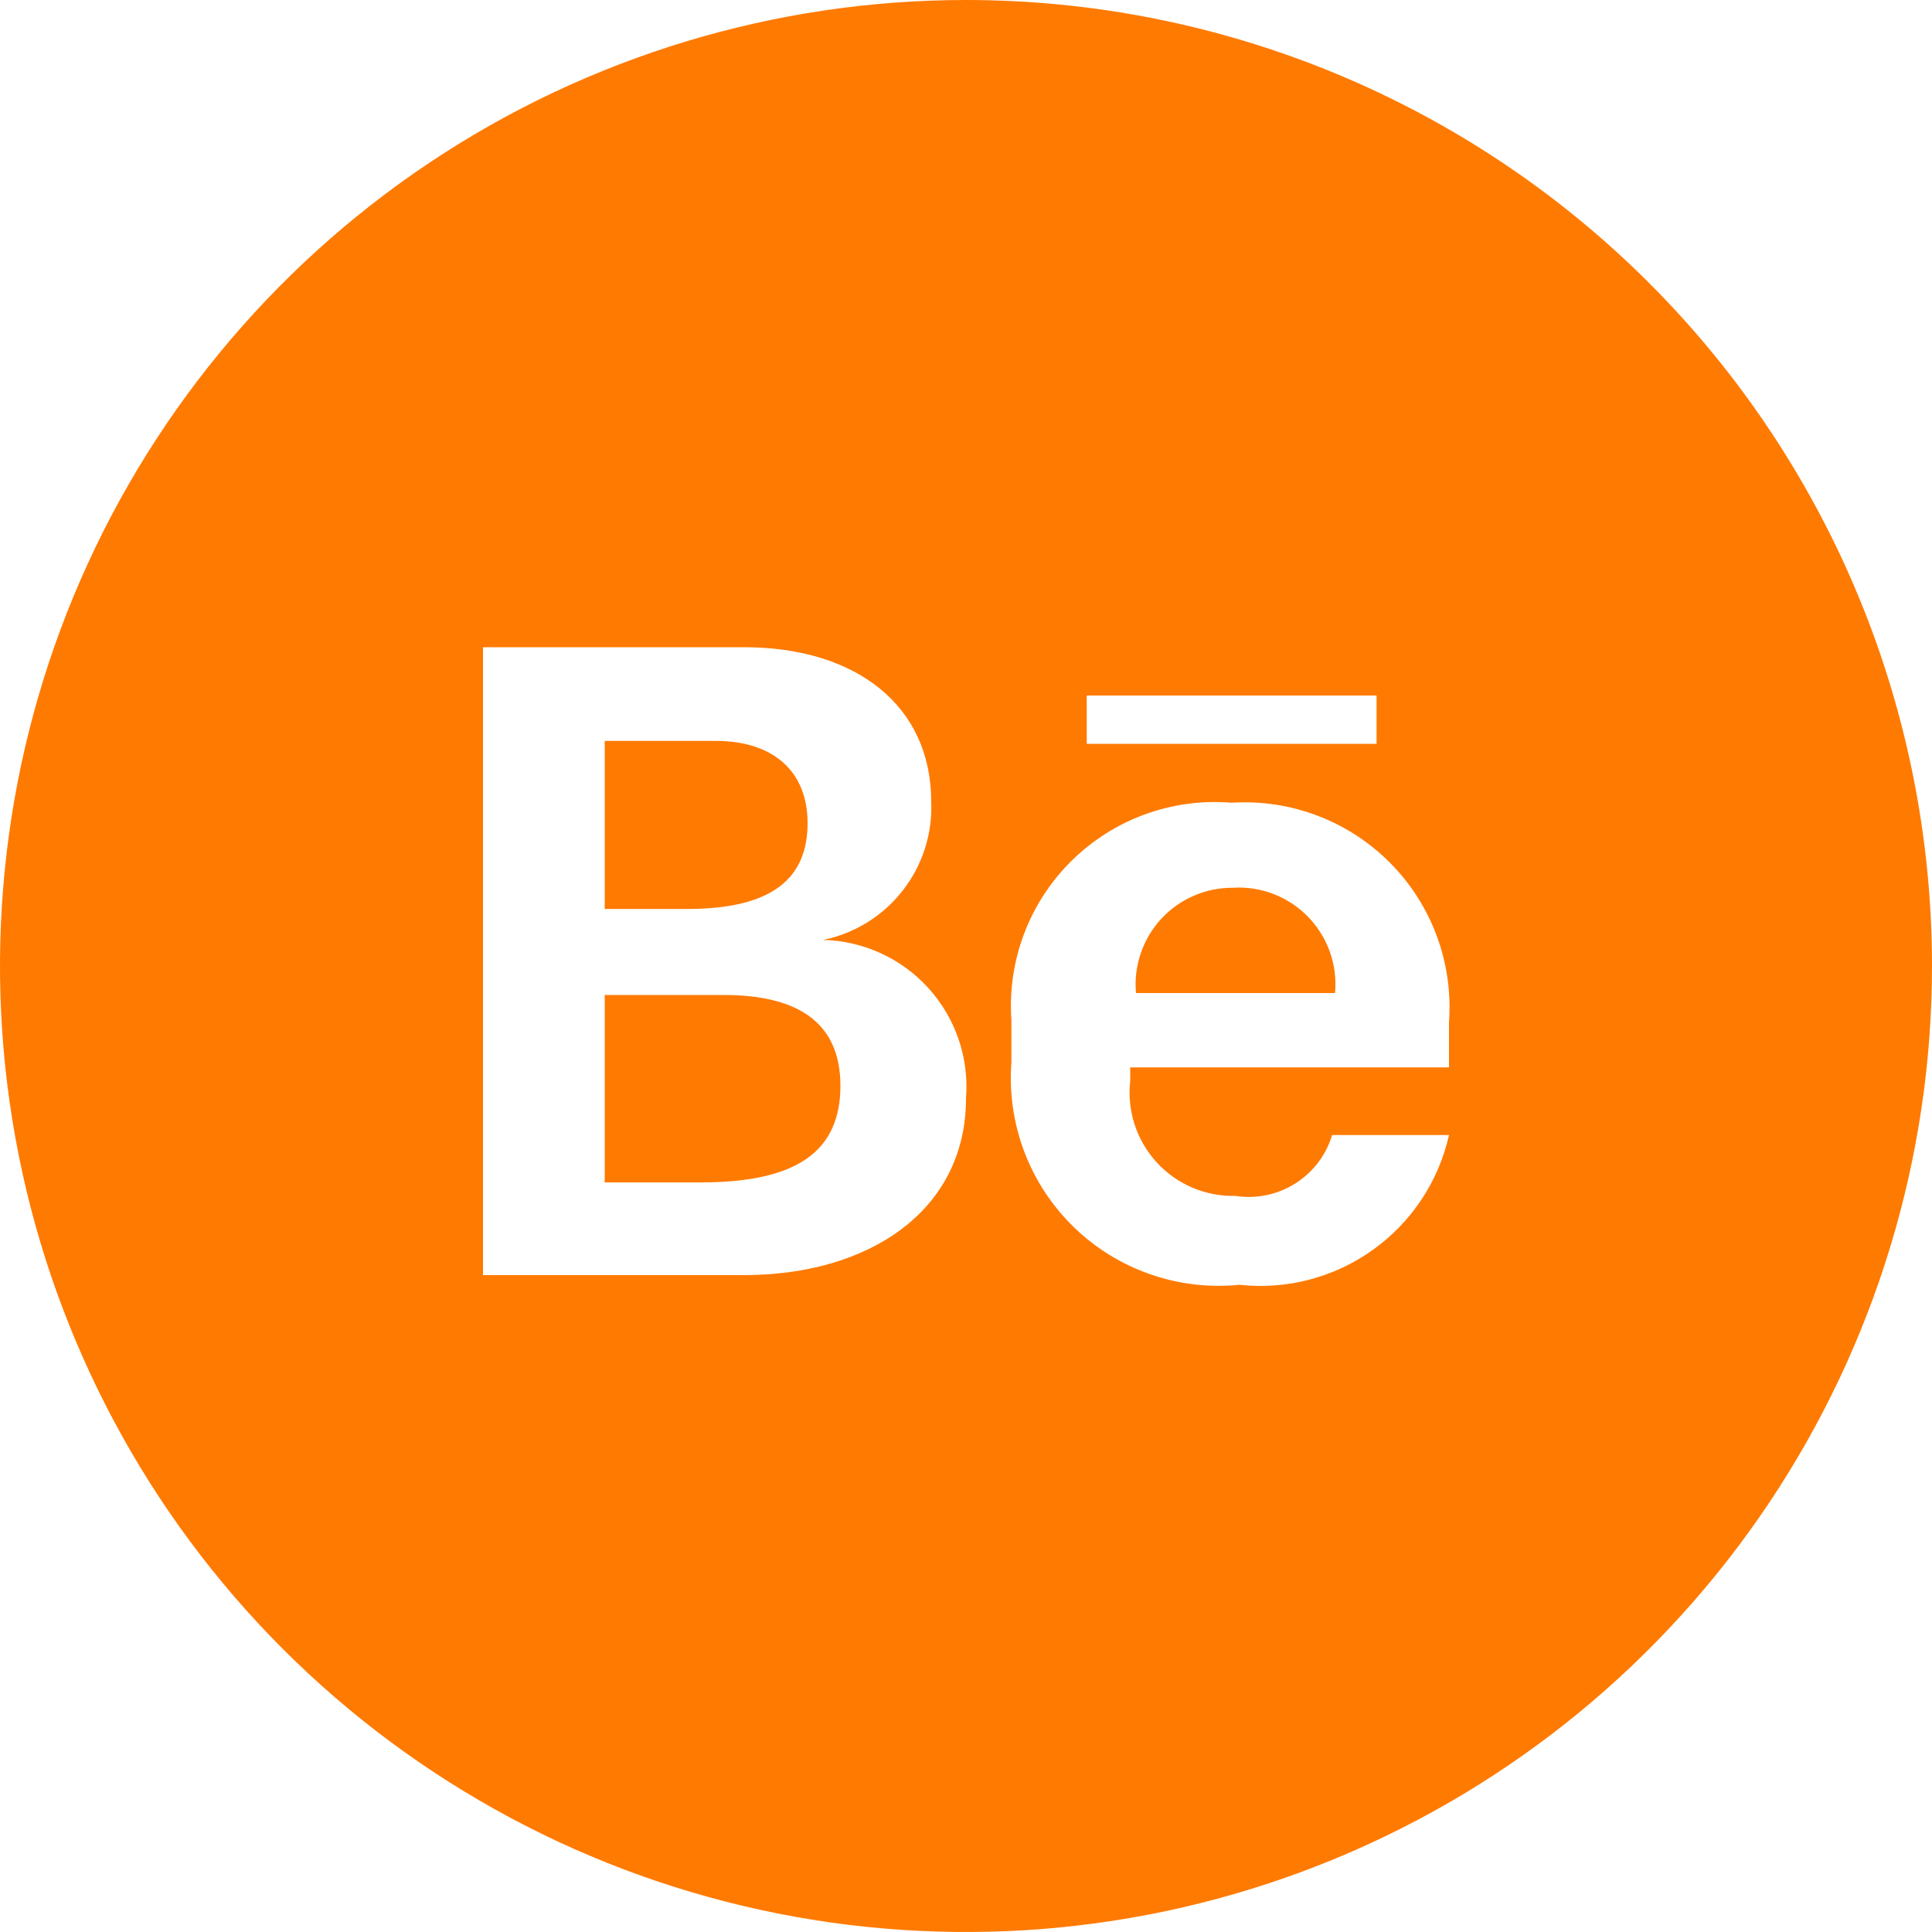
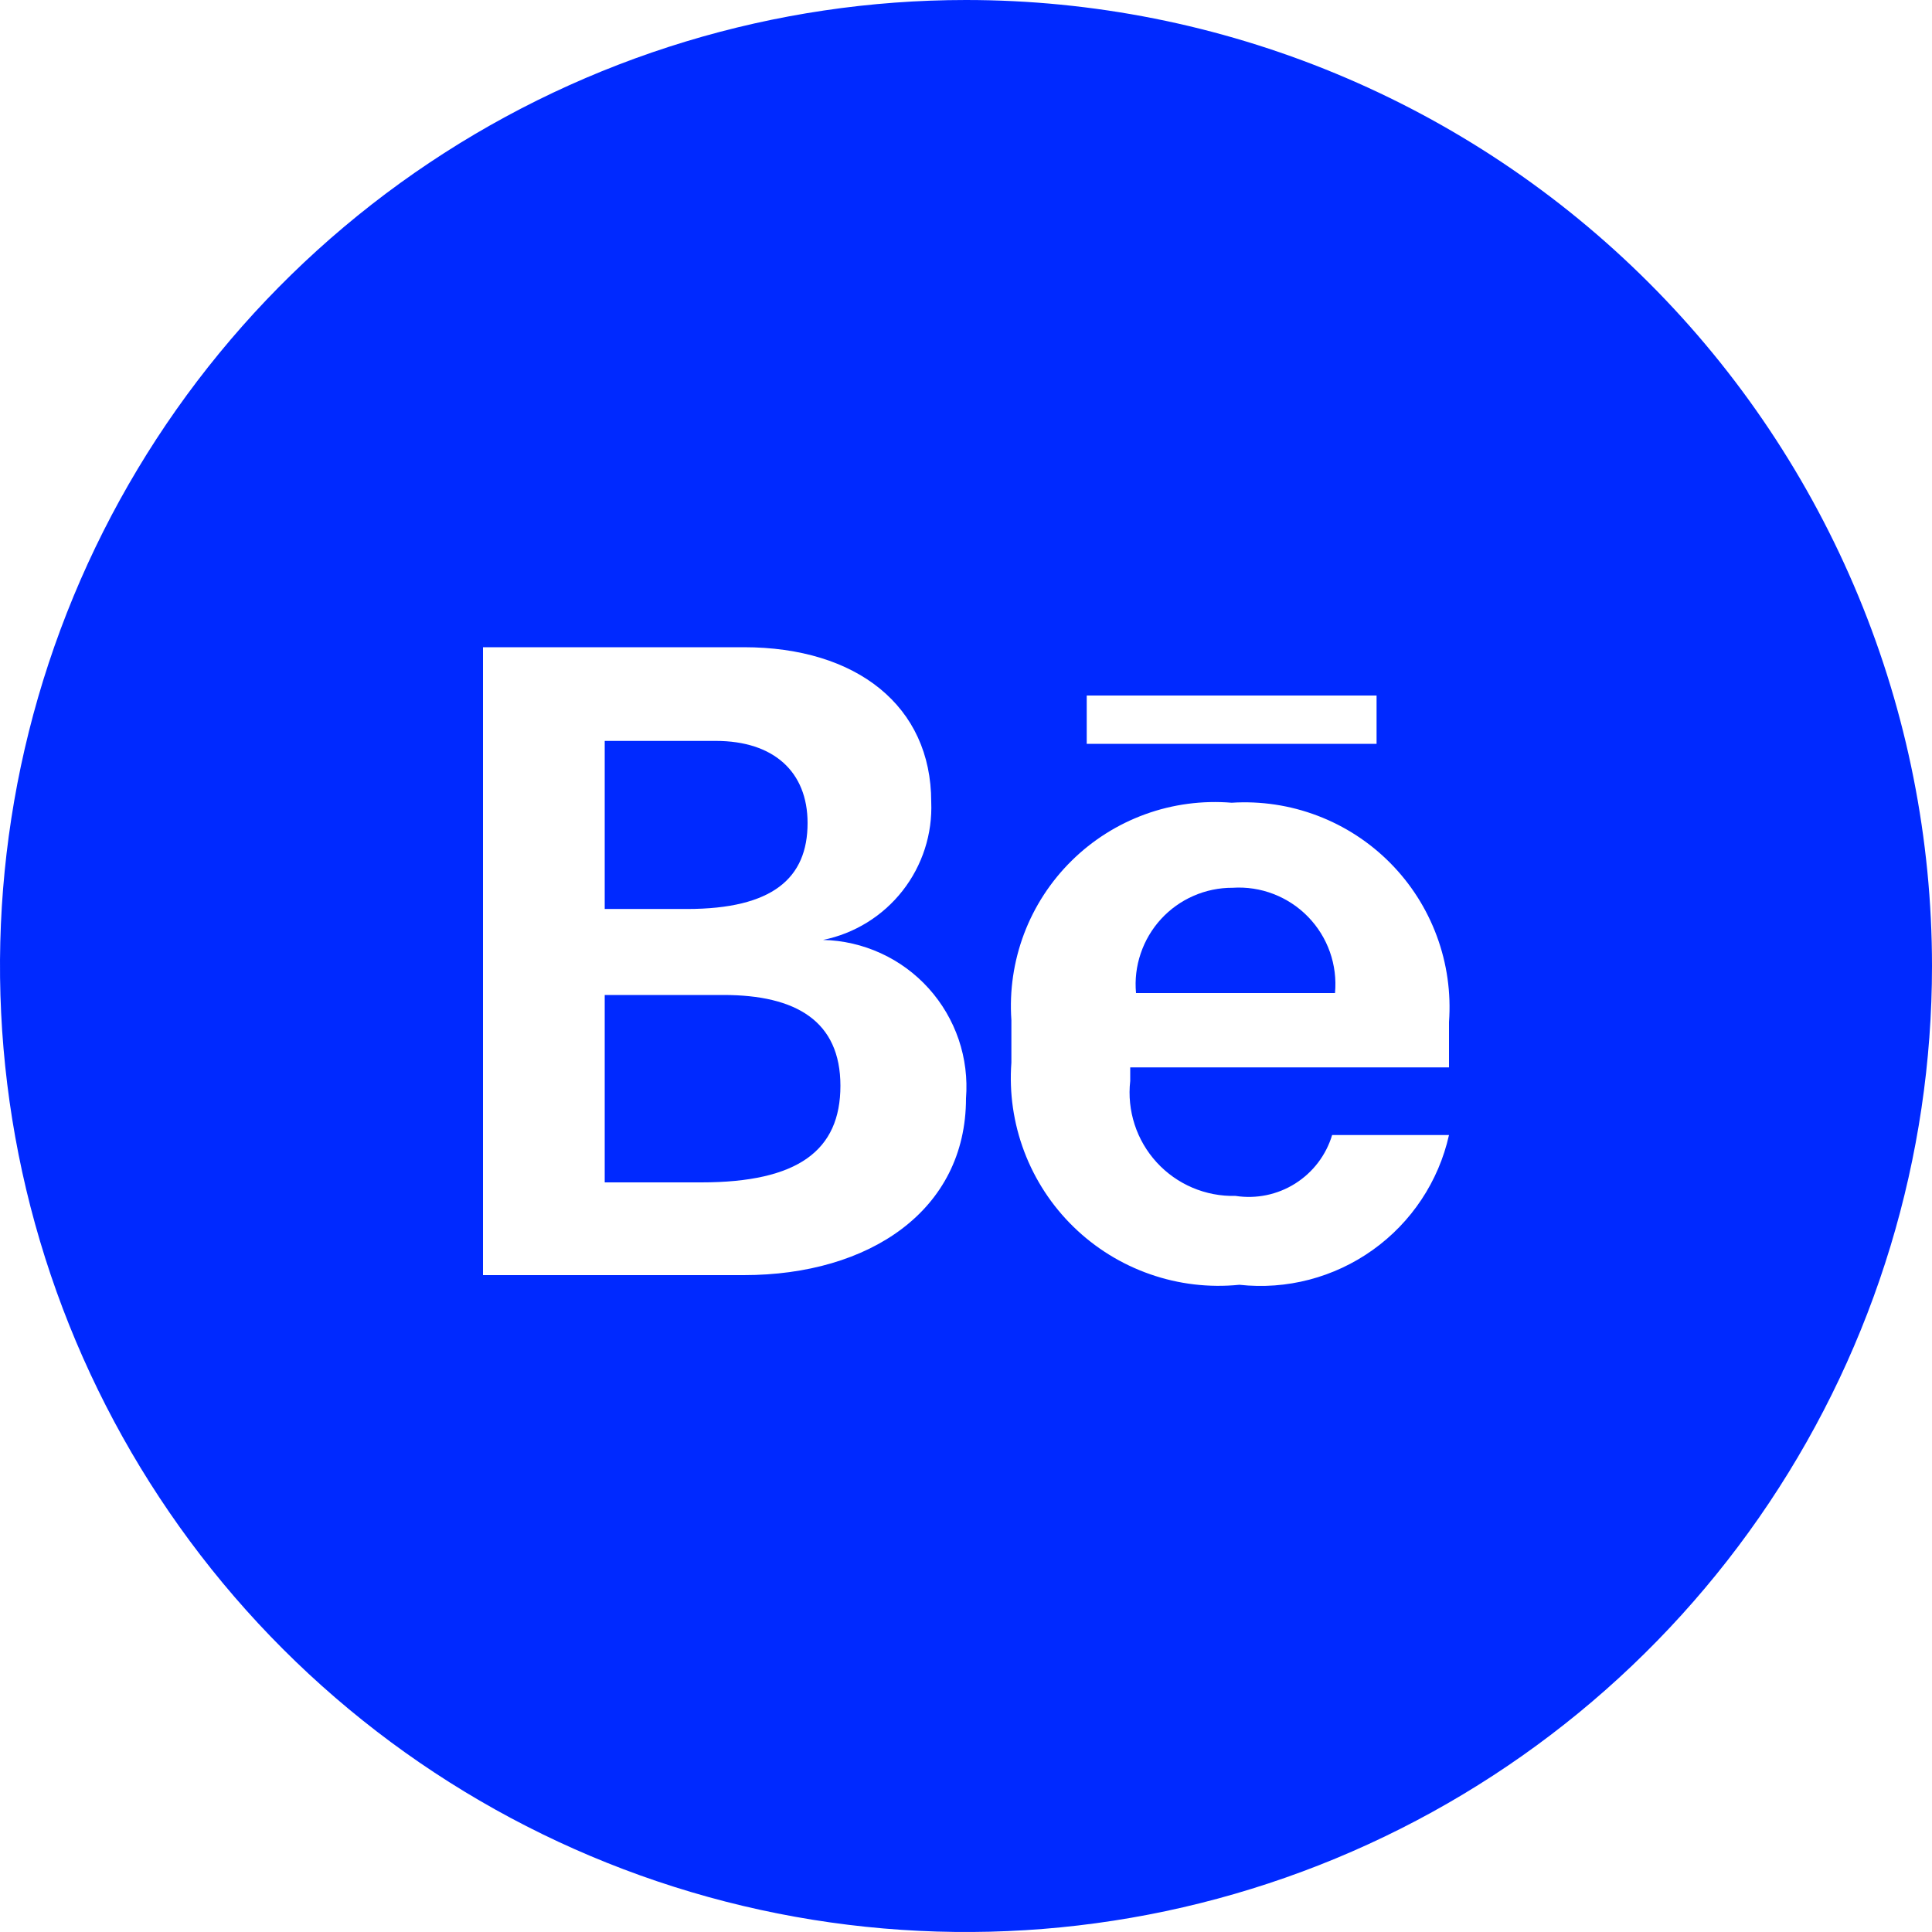
<svg xmlns="http://www.w3.org/2000/svg" width="53" height="53" viewBox="0 0 53 53" fill="none">
-   <path d="M33.814 24.354C33.445 24.352 33.079 24.428 32.741 24.576C32.403 24.723 32.1 24.94 31.85 25.212C31.601 25.484 31.411 25.805 31.293 26.155C31.174 26.504 31.13 26.875 31.164 27.242H36.623C36.658 26.861 36.61 26.476 36.483 26.115C36.355 25.754 36.151 25.425 35.884 25.151C35.617 24.876 35.293 24.663 34.936 24.525C34.579 24.387 34.196 24.329 33.814 24.354Z" fill="#FF7A00" />
-   <path d="M19.848 27.295H16.589V32.436H19.239C21.889 32.436 23.055 31.562 23.055 29.786C23.055 28.011 21.836 27.295 19.848 27.295Z" fill="#FF7A00" />
-   <path d="M22.154 22.578C22.154 21.173 21.226 20.325 19.636 20.325H16.589V24.936H18.841C21.2 24.936 22.154 24.088 22.154 22.578Z" fill="#FF7A00" />
-   <path d="M26.5 0C21.259 0 16.135 1.554 11.777 4.466C7.42 7.378 4.023 11.517 2.017 16.359C0.011 21.201 -0.513 26.529 0.509 31.67C1.532 36.81 4.056 41.532 7.762 45.238C11.468 48.944 16.19 51.468 21.33 52.491C26.471 53.513 31.799 52.989 36.641 50.983C41.483 48.977 45.622 45.581 48.534 41.223C51.446 36.865 53 31.741 53 26.5C53 23.02 52.315 19.574 50.983 16.359C49.651 13.144 47.699 10.222 45.238 7.762C42.778 5.301 39.856 3.349 36.641 2.017C33.426 0.685 29.98 0 26.5 0ZM20.405 34.98H13.25V17.755H20.405C23.506 17.755 25.546 19.372 25.546 21.995C25.583 22.876 25.304 23.742 24.76 24.436C24.216 25.131 23.442 25.609 22.578 25.785C23.126 25.797 23.665 25.922 24.163 26.15C24.662 26.378 25.108 26.706 25.475 27.113C25.842 27.52 26.122 27.997 26.299 28.516C26.475 29.035 26.543 29.584 26.5 30.131C26.5 33.205 23.85 34.98 20.405 34.98ZM29.812 19.08H37.763V20.405H29.812V19.08ZM39.75 29.282H31.005V29.654C30.959 30.056 31.001 30.464 31.126 30.849C31.251 31.235 31.458 31.589 31.732 31.888C32.005 32.186 32.34 32.423 32.713 32.582C33.086 32.74 33.488 32.817 33.894 32.807C34.462 32.895 35.044 32.775 35.531 32.468C36.018 32.161 36.378 31.689 36.544 31.137H39.75C39.465 32.41 38.72 33.532 37.659 34.289C36.598 35.047 35.295 35.388 33.999 35.245C33.171 35.329 32.335 35.23 31.549 34.955C30.763 34.681 30.047 34.238 29.451 33.657C28.854 33.076 28.393 32.371 28.098 31.592C27.804 30.814 27.683 29.98 27.745 29.15V27.984C27.689 27.18 27.808 26.373 28.092 25.618C28.377 24.864 28.822 24.18 29.396 23.614C29.97 23.047 30.659 22.612 31.417 22.337C32.175 22.062 32.984 21.955 33.788 22.021C34.588 21.97 35.391 22.091 36.141 22.376C36.892 22.661 37.572 23.103 38.137 23.673C38.702 24.243 39.138 24.927 39.416 25.68C39.695 26.433 39.808 27.237 39.75 28.037V29.282Z" fill="#FF7A00" />
+   <path d="M33.814 24.354C33.445 24.352 33.079 24.428 32.741 24.576C32.403 24.723 32.1 24.94 31.85 25.212C31.601 25.484 31.411 25.805 31.293 26.155C31.174 26.504 31.13 26.875 31.164 27.242H36.623C36.658 26.861 36.61 26.476 36.483 26.115C36.355 25.754 36.151 25.425 35.884 25.151C35.617 24.876 35.293 24.663 34.936 24.525C34.579 24.387 34.196 24.329 33.814 24.354Z" fill="#0029FF" />
+   <path d="M19.848 27.295H16.589V32.436H19.239C21.889 32.436 23.055 31.562 23.055 29.786C23.055 28.011 21.836 27.295 19.848 27.295Z" fill="#0029FF" />
+   <path d="M22.154 22.578C22.154 21.173 21.226 20.325 19.636 20.325H16.589V24.936H18.841C21.2 24.936 22.154 24.088 22.154 22.578Z" fill="#0029FF" />
+   <path d="M26.5 0C21.259 0 16.135 1.554 11.777 4.466C7.42 7.378 4.023 11.517 2.017 16.359C0.011 21.201 -0.513 26.529 0.509 31.67C1.532 36.81 4.056 41.532 7.762 45.238C11.468 48.944 16.19 51.468 21.33 52.491C26.471 53.513 31.799 52.989 36.641 50.983C41.483 48.977 45.622 45.581 48.534 41.223C51.446 36.865 53 31.741 53 26.5C53 23.02 52.315 19.574 50.983 16.359C49.651 13.144 47.699 10.222 45.238 7.762C42.778 5.301 39.856 3.349 36.641 2.017C33.426 0.685 29.98 0 26.5 0ZM20.405 34.98H13.25V17.755H20.405C23.506 17.755 25.546 19.372 25.546 21.995C25.583 22.876 25.304 23.742 24.76 24.436C24.216 25.131 23.442 25.609 22.578 25.785C23.126 25.797 23.665 25.922 24.163 26.15C24.662 26.378 25.108 26.706 25.475 27.113C25.842 27.52 26.122 27.997 26.299 28.516C26.475 29.035 26.543 29.584 26.5 30.131C26.5 33.205 23.85 34.98 20.405 34.98ZM29.812 19.08H37.763V20.405H29.812V19.08ZM39.75 29.282H31.005V29.654C30.959 30.056 31.001 30.464 31.126 30.849C31.251 31.235 31.458 31.589 31.732 31.888C32.005 32.186 32.34 32.423 32.713 32.582C33.086 32.74 33.488 32.817 33.894 32.807C34.462 32.895 35.044 32.775 35.531 32.468C36.018 32.161 36.378 31.689 36.544 31.137H39.75C39.465 32.41 38.72 33.532 37.659 34.289C36.598 35.047 35.295 35.388 33.999 35.245C33.171 35.329 32.335 35.23 31.549 34.955C30.763 34.681 30.047 34.238 29.451 33.657C28.854 33.076 28.393 32.371 28.098 31.592C27.804 30.814 27.683 29.98 27.745 29.15V27.984C27.689 27.18 27.808 26.373 28.092 25.618C28.377 24.864 28.822 24.18 29.396 23.614C29.97 23.047 30.659 22.612 31.417 22.337C32.175 22.062 32.984 21.955 33.788 22.021C34.588 21.97 35.391 22.091 36.141 22.376C36.892 22.661 37.572 23.103 38.137 23.673C38.702 24.243 39.138 24.927 39.416 25.68C39.695 26.433 39.808 27.237 39.75 28.037V29.282Z" fill="#0029FF" />
</svg>
